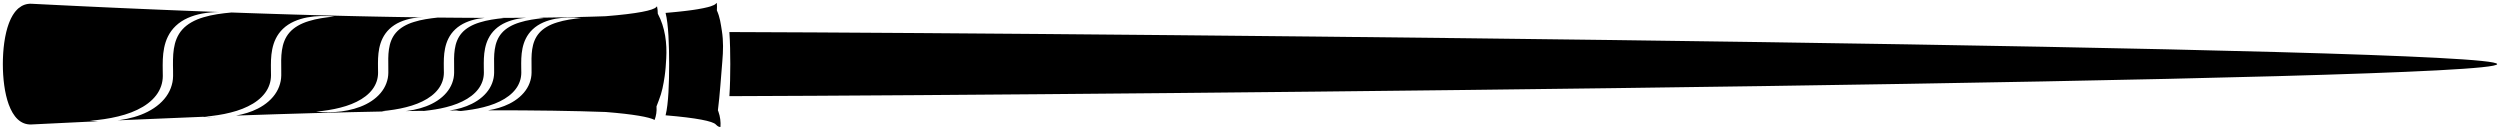
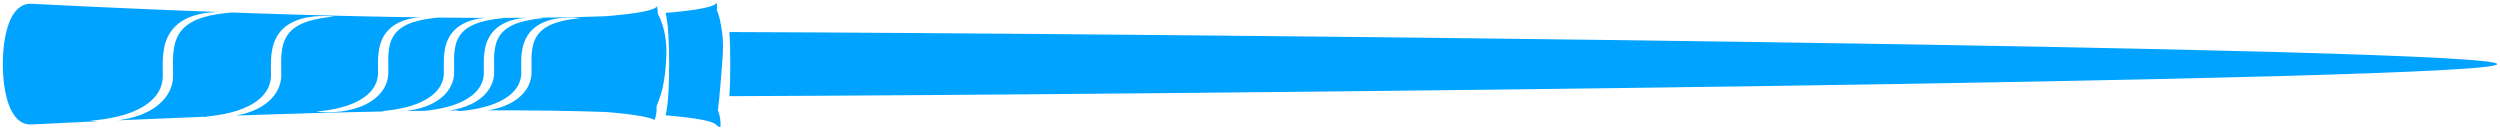
<svg xmlns="http://www.w3.org/2000/svg" id="wand03original" version="1.1" x="0px" y="0px" width="439.859px" height="22.841px" viewBox="0 0 439.859 22.841" style="enable-background:new 0 0 439.859 22.841;" xml:space="preserve">
  <g id="Layer_3">
-     <path d="M127.013,5.455c0.278,1.756,0.23,3.551,0.077,5.312c-0.25,2.882-0.417,5.768-0.78,8.641   c0.031,0.078,0.063,0.155,0.091,0.236c0.312,0.879,0.427,1.789,0.36,2.692c-0.039,0.004-0.079,0.006-0.119,0.001   c-0.021-0.003-0.042-0.009-0.064-0.014c-0.043-0.011-0.087-0.023-0.133-0.044c-0.024-0.012-0.048-0.021-0.072-0.034   c-0.048-0.025-0.097-0.058-0.146-0.094c-0.022-0.016-0.045-0.031-0.067-0.05c-0.073-0.058-0.148-0.125-0.225-0.207   c-0.532-0.566-3.314-1.148-8.83-1.607c0.515-2.009,0.627-5.766,0.627-9.009c0-3.253-0.113-7.021-0.632-9.026   c0.001,0.006,0.003,0.011,0.004,0.017c0.081-0.007,0.164-0.014,0.244-0.021c0.206-0.017,0.406-0.036,0.604-0.053   c0.087-0.008,0.177-0.016,0.263-0.023c0.191-0.018,0.378-0.036,0.562-0.054c0.088-0.008,0.174-0.017,0.26-0.025   c0.179-0.019,0.355-0.036,0.527-0.055c0.082-0.008,0.163-0.017,0.243-0.026c0.169-0.018,0.335-0.036,0.497-0.056   c0.075-0.008,0.146-0.017,0.22-0.025c0.163-0.019,0.324-0.039,0.479-0.059c0.061-0.008,0.12-0.016,0.18-0.023   c0.158-0.021,0.314-0.041,0.466-0.062c0.053-0.007,0.103-0.014,0.155-0.021c0.15-0.022,0.299-0.043,0.441-0.064   c0.044-0.007,0.085-0.014,0.129-0.021c0.146-0.022,0.29-0.045,0.426-0.068c0.021-0.004,0.04-0.007,0.061-0.011   c0.654-0.111,1.203-0.224,1.649-0.339c0.006-0.002,0.014-0.003,0.021-0.005c0.091-0.023,0.175-0.047,0.258-0.071   c0.025-0.006,0.052-0.014,0.077-0.021c0.074-0.022,0.142-0.044,0.209-0.066c0.437-0.144,0.724-0.29,0.859-0.434   c0.063-0.068,0.124-0.114,0.184-0.164c0.042,0.448,0.046,0.893,0.011,1.332C126.668,3.016,126.802,4.13,127.013,5.455z    M128.329,5.64c0.124,1.789,0.161,3.792,0.161,5.639c0,1.846-0.037,3.85-0.16,5.639c69.91-0.211,311.03-2.628,311.03-5.639   C439.359,8.267,198.237,5.85,128.329,5.64z M71.455,18.858c1.362-0.336,2.636-0.827,3.702-1.476   c1.064-0.647,1.902-1.466,2.39-2.393c0.243-0.465,0.412-0.95,0.488-1.447c0.04-0.248,0.062-0.5,0.063-0.752   c0-0.266-0.007-0.548-0.013-0.826c-0.006-0.56-0.011-1.129,0.013-1.706c0.031-0.576,0.084-1.16,0.208-1.746   c0.125-0.585,0.303-1.176,0.595-1.746c0.286-0.571,0.683-1.123,1.201-1.608c0.514-0.485,1.148-0.895,1.843-1.201   c0.695-0.306,1.438-0.519,2.188-0.66c0.385-0.067,0.771-0.117,1.156-0.153c-0.228,0-0.454-0.001-0.681-0.002   c-0.314-0.001-0.626-0.001-0.944-0.003c-0.368-0.001-0.744-0.003-1.117-0.006c-0.362-0.001-0.723-0.003-1.09-0.006   c-0.367-0.002-0.738-0.005-1.109-0.009c-0.376-0.002-0.753-0.005-1.135-0.008c-0.375-0.004-0.756-0.007-1.137-0.011   C77.729,3.098,77.38,3.094,77.03,3.09c-1.461,0.157-2.905,0.357-4.205,0.775c-1.313,0.398-2.436,1.041-3.157,1.882   c-0.729,0.84-1.081,1.856-1.234,2.914c-0.078,0.53-0.116,1.071-0.121,1.621c-0.014,0.548-0.003,1.105,0.009,1.671   c0.002,0.286,0.006,0.565,0.002,0.864c-0.006,0.311-0.032,0.622-0.093,0.933c-0.122,0.618-0.344,1.229-0.686,1.801   c-0.675,1.148-1.806,2.114-3.132,2.78c-1.327,0.676-2.827,1.063-4.323,1.268c-1.503,0.188-3.016,0.204-4.49,0.051   c1.472-0.155,2.917-0.354,4.276-0.711c1.363-0.342,2.636-0.837,3.702-1.493c1.065-0.653,1.903-1.48,2.39-2.418   c0.243-0.469,0.413-0.958,0.489-1.463c0.04-0.251,0.062-0.504,0.062-0.76c0.001-0.268-0.006-0.554-0.012-0.834   c-0.006-0.566-0.012-1.142,0.013-1.724c0.032-0.583,0.085-1.172,0.208-1.765c0.125-0.591,0.304-1.188,0.596-1.765   c0.286-0.577,0.682-1.135,1.199-1.625c0.516-0.489,1.148-0.905,1.844-1.213c0.695-0.309,1.438-0.524,2.188-0.666   c0.64-0.113,1.282-0.171,1.922-0.201c-0.332,0.007-0.663,0.006-0.996,0.032c-0.052-0.001-0.104-0.001-0.156-0.002   c-0.414-0.005-0.832-0.012-1.251-0.019c-0.396-0.006-0.794-0.012-1.195-0.019C70.445,3,70.008,2.991,69.571,2.983   c-0.411-0.007-0.822-0.015-1.239-0.022c-0.438-0.008-0.882-0.017-1.327-0.025c-0.419-0.008-0.838-0.017-1.262-0.025   c-0.465-0.01-0.937-0.02-1.407-0.029c-0.416-0.009-0.83-0.018-1.251-0.027c-0.477-0.011-0.962-0.022-1.445-0.034   c-0.431-0.009-0.857-0.02-1.292-0.03c-0.521-0.012-1.051-0.025-1.58-0.039c-0.4-0.01-0.795-0.02-1.2-0.03   c-0.935-0.024-1.879-0.05-2.835-0.077c-0.07-0.002-0.141-0.004-0.21-0.006c-0.891-0.024-1.79-0.051-2.699-0.077   c-0.385-0.011-0.778-0.024-1.166-0.036c-0.612-0.018-1.224-0.037-1.845-0.057c-0.414-0.013-0.835-0.026-1.253-0.04   c-0.602-0.02-1.201-0.038-1.811-0.059c-0.454-0.015-0.916-0.03-1.374-0.046c-0.583-0.02-1.165-0.039-1.755-0.06   c-0.476-0.017-0.959-0.034-1.44-0.051c-0.146-0.005-0.294-0.011-0.442-0.016c-1.702,0.155-3.392,0.371-4.924,0.84   c-1.543,0.449-2.878,1.186-3.743,2.165c-0.875,0.978-1.296,2.166-1.483,3.392c-0.094,0.614-0.139,1.241-0.149,1.876   c-0.016,0.634-0.003,1.275,0.01,1.927c0.003,0.328,0.008,0.65,0.003,0.992c-0.007,0.353-0.037,0.707-0.106,1.059   c-0.138,0.702-0.391,1.396-0.78,2.044c-0.77,1.305-2.063,2.405-3.584,3.171c-1.522,0.775-3.249,1.23-4.978,1.476   c-0.121,0.017-0.243,0.023-0.363,0.038c5.245-0.235,10.274-0.445,15.069-0.629c0.771,0.07,1.549,0.098,2.331,0.082   c-0.678,0-1.354-0.026-2.021-0.092c1.564-0.154,3.102-0.362,4.552-0.738c1.452-0.357,2.812-0.883,3.954-1.579   c1.14-0.697,2.04-1.582,2.564-2.587c0.26-0.502,0.442-1.026,0.524-1.566c0.043-0.269,0.067-0.542,0.068-0.815   c0-0.284-0.007-0.589-0.013-0.89c-0.006-0.602-0.013-1.213,0.013-1.832c0.033-0.619,0.089-1.246,0.218-1.874   c0.132-0.627,0.319-1.26,0.627-1.871c0.301-0.612,0.72-1.203,1.264-1.722c0.542-0.519,1.21-0.959,1.944-1.288   c0.734-0.329,1.519-0.56,2.313-0.712c1.598-0.289,3.211-0.307,4.776-0.155c-1.562,0.157-3.108,0.365-4.504,0.808   c-1.403,0.42-2.607,1.104-3.384,2.004c-0.785,0.897-1.163,1.987-1.33,3.116c-0.084,0.566-0.125,1.144-0.132,1.729   c-0.014,0.585-0.003,1.179,0.01,1.781c0.002,0.303,0.006,0.602,0.002,0.918c-0.007,0.329-0.035,0.66-0.099,0.987   c-0.128,0.654-0.362,1.302-0.722,1.906c-0.71,1.217-1.905,2.24-3.306,2.949c-1.184,0.605-2.499,0.987-3.833,1.228   c9.691-0.343,18.416-0.579,26.246-0.727c-0.198-0.013-0.397-0.023-0.594-0.044C68.65,19.411,70.095,19.212,71.455,18.858z    M84.585,14.99c0.242-0.465,0.412-0.95,0.488-1.447c0.04-0.248,0.062-0.5,0.062-0.752c0-0.266-0.006-0.548-0.012-0.826   c-0.006-0.56-0.012-1.129,0.013-1.706c0.031-0.576,0.085-1.16,0.208-1.746c0.125-0.585,0.303-1.176,0.596-1.746   c0.286-0.571,0.683-1.123,1.2-1.608c0.515-0.485,1.148-0.895,1.843-1.201c0.695-0.306,1.438-0.519,2.188-0.66   c0.487-0.084,0.975-0.134,1.462-0.17c-1.356,0.01-2.754,0.017-4.203,0.019c-0.056,0-0.111,0-0.167,0   c0.124,0.01,0.249,0.015,0.371,0.027c-1.469,0.156-2.923,0.354-4.23,0.771c-1.313,0.394-2.435,1.03-3.157,1.861   c-0.729,0.832-1.081,1.838-1.234,2.884c-0.078,0.524-0.116,1.061-0.122,1.604c-0.014,0.543-0.002,1.093,0.009,1.654   c0.003,0.282,0.007,0.558,0.002,0.853c-0.007,0.31-0.032,0.617-0.093,0.923c-0.122,0.612-0.344,1.218-0.686,1.783   c-0.674,1.136-1.807,2.092-3.133,2.751c-1.327,0.669-2.827,1.052-4.322,1.254c-0.113,0.015-0.227,0.021-0.34,0.033   c0.941-0.016,1.882-0.031,2.795-0.043c0.159,0.013,0.32,0.008,0.48,0.017c1.337-0.147,2.65-0.339,3.89-0.661   c1.363-0.336,2.636-0.827,3.702-1.476C83.26,16.735,84.098,15.917,84.585,14.99z M20.789,20.483   c1.595-0.379,3.095-0.942,4.356-1.697c1.26-0.754,2.259-1.717,2.841-2.813c0.29-0.546,0.491-1.12,0.583-1.708   c0.049-0.295,0.074-0.591,0.076-0.89c0.001-0.31-0.007-0.639-0.013-0.962c-0.008-0.651-0.015-1.312,0.013-1.979   c0.035-0.667,0.095-1.343,0.234-2.019c0.142-0.675,0.345-1.355,0.677-2.013c0.326-0.657,0.777-1.292,1.367-1.848   c0.586-0.559,1.309-1.033,2.104-1.388c0.796-0.356,1.649-0.607,2.513-0.775c1.003-0.185,2.014-0.264,3.018-0.275h-0.001   c-0.202-0.008-0.404-0.015-0.607-0.022c-0.616-0.023-1.233-0.046-1.857-0.07c-0.481-0.018-0.967-0.037-1.453-0.056   c-0.622-0.023-1.247-0.048-1.875-0.073c-0.505-0.02-1.013-0.041-1.523-0.061c-0.639-0.026-1.282-0.052-1.93-0.079   c-0.504-0.021-1.01-0.042-1.518-0.063c-0.654-0.027-1.313-0.056-1.975-0.083c-0.521-0.022-1.041-0.044-1.566-0.067   c-0.677-0.029-1.362-0.059-2.047-0.089c-0.508-0.023-1.015-0.045-1.526-0.067c-0.705-0.032-1.418-0.065-2.131-0.097   c-0.523-0.024-1.043-0.047-1.571-0.072c-0.744-0.034-1.497-0.07-2.25-0.105c-0.488-0.023-0.972-0.046-1.463-0.07   c-0.813-0.039-1.638-0.079-2.462-0.119C10.341,0.9,9.884,0.878,9.418,0.855C8.143,0.793,6.856,0.729,5.556,0.663   C4.658,0.618,3.908,0.912,3.278,1.438c-0.004,0-0.008,0-0.012,0C3.25,1.453,3.235,1.47,3.218,1.485   C3.152,1.542,3.089,1.606,3.025,1.669c-0.079,0.08-0.157,0.162-0.233,0.249C2.731,1.989,2.67,2.061,2.612,2.136   C2.535,2.237,2.461,2.345,2.388,2.455C2.331,2.54,2.274,2.623,2.221,2.713C2.126,2.873,2.034,3.04,1.948,3.214   C1.902,3.307,1.859,3.405,1.815,3.502c-0.055,0.12-0.108,0.243-0.158,0.369C1.616,3.974,1.575,4.079,1.535,4.186   C1.485,4.325,1.438,4.467,1.391,4.61C1.36,4.708,1.327,4.803,1.297,4.901C1.229,5.133,1.165,5.37,1.106,5.611   c-0.024,0.099-0.045,0.2-0.067,0.301C1.001,6.079,0.965,6.247,0.932,6.417C0.91,6.528,0.89,6.639,0.87,6.752   C0.839,6.928,0.811,7.104,0.784,7.283C0.769,7.382,0.753,7.48,0.739,7.581c-0.037,0.271-0.07,0.543-0.098,0.818   C0.635,8.463,0.631,8.527,0.624,8.591C0.604,8.816,0.585,9.04,0.569,9.265C0.563,9.364,0.558,9.461,0.551,9.559   C0.54,9.761,0.53,9.963,0.523,10.165c-0.004,0.089-0.007,0.178-0.01,0.266C0.505,10.715,0.5,10.998,0.5,11.279   c0,0.308,0.005,0.619,0.015,0.931c0.004,0.127,0.012,0.256,0.017,0.383c0.008,0.185,0.015,0.37,0.027,0.554   c0.01,0.169,0.027,0.338,0.041,0.507c0.012,0.145,0.021,0.288,0.035,0.43c0.019,0.19,0.043,0.377,0.066,0.566   c0.015,0.119,0.027,0.24,0.043,0.358c0.027,0.197,0.061,0.392,0.092,0.586c0.018,0.106,0.033,0.216,0.052,0.321   c0.036,0.198,0.078,0.388,0.119,0.579c0.021,0.101,0.041,0.202,0.063,0.301c0.044,0.188,0.094,0.371,0.145,0.553   c0.026,0.098,0.05,0.195,0.077,0.289c0.052,0.176,0.11,0.343,0.168,0.512c0.026,0.079,0.05,0.164,0.079,0.241   c0.001,0,0.002,0,0.003,0.002c0.78,2.127,2.054,3.603,4.014,3.504c3.992-0.202,7.866-0.39,11.627-0.563   c0.041,0.001,0.083-0.003,0.124-0.003c-0.506-0.011-1.01-0.035-1.51-0.078C17.509,21.098,19.195,20.881,20.789,20.483z    M115.735,2.407c0-0.439-0.047-0.87-0.136-1.292c-0.048,0.045-0.095,0.079-0.145,0.136c-0.506,0.569-3.292,1.156-8.884,1.601   c-0.042,0.001-0.082,0.003-0.123,0.005c-0.175,0.006-0.349,0.012-0.525,0.018c-0.293,0.01-0.591,0.02-0.89,0.029   c-0.178,0.005-0.355,0.011-0.536,0.017c-0.31,0.01-0.623,0.018-0.939,0.027c-0.186,0.004-0.373,0.01-0.56,0.015   c-0.312,0.008-0.627,0.016-0.946,0.024c-0.209,0.005-0.422,0.01-0.634,0.015c-0.309,0.007-0.619,0.013-0.935,0.02   c-0.219,0.004-0.442,0.009-0.665,0.013c-0.331,0.007-0.662,0.013-0.999,0.02c-0.215,0.003-0.433,0.007-0.651,0.01   c-0.341,0.005-0.684,0.011-1.032,0.017c-0.23,0.003-0.466,0.005-0.699,0.009c-0.353,0.005-0.705,0.009-1.064,0.014   c-0.196,0.002-0.395,0.003-0.593,0.005c0.299,0.016,0.597,0.035,0.893,0.065c-1.469,0.156-2.921,0.354-4.229,0.771   c-1.314,0.394-2.437,1.03-3.158,1.861c-0.729,0.832-1.081,1.838-1.234,2.884c-0.078,0.524-0.115,1.061-0.122,1.604   c-0.014,0.543-0.002,1.093,0.01,1.654c0.002,0.282,0.006,0.558,0.001,0.853c-0.006,0.31-0.032,0.617-0.093,0.923   c-0.121,0.612-0.343,1.218-0.686,1.783c-0.674,1.136-1.806,2.092-3.132,2.751c-1.211,0.611-2.568,0.976-3.933,1.188   c0.546-0.005,1.099-0.01,1.633-0.014c-0.127,0.014-0.254,0.03-0.383,0.043c0.247,0.024,0.496,0.038,0.744,0.055   c1.372-0.149,2.717-0.342,3.987-0.673c1.362-0.336,2.635-0.827,3.702-1.476c1.064-0.647,1.902-1.466,2.39-2.393   c0.243-0.465,0.412-0.95,0.488-1.447c0.04-0.248,0.061-0.5,0.063-0.752c0-0.266-0.008-0.548-0.013-0.826   c-0.006-0.56-0.011-1.129,0.013-1.706c0.032-0.576,0.085-1.16,0.208-1.746c0.125-0.585,0.304-1.176,0.596-1.746   c0.286-0.571,0.683-1.123,1.2-1.608c0.515-0.485,1.148-0.895,1.842-1.201c0.696-0.306,1.438-0.519,2.188-0.66   c1.51-0.263,3.029-0.275,4.502-0.125c-1.469,0.156-2.922,0.354-4.229,0.771c-1.314,0.394-2.436,1.03-3.157,1.861   c-0.73,0.832-1.081,1.838-1.235,2.884c-0.077,0.524-0.115,1.061-0.121,1.604c-0.014,0.543-0.002,1.093,0.009,1.654   c0.002,0.282,0.006,0.558,0.002,0.853c-0.007,0.31-0.033,0.617-0.094,0.923c-0.122,0.612-0.344,1.218-0.685,1.783   c-0.674,1.136-1.807,2.092-3.133,2.751c-1.148,0.577-2.426,0.935-3.718,1.152c8.28-0.013,15.136,0.098,20.677,0.296   c4.931,0.392,7.676,0.895,8.604,1.398c0.271-0.741,0.396-1.522,0.333-2.327c-0.001-0.019-0.001-0.036-0.002-0.054   c0.127-0.361,0.269-0.719,0.411-1.078c0.558-1.408,0.804-2.735,1.024-4.225c0.153-1.039,0.221-2.104,0.278-3.147   C117.368,7.632,117.043,4.851,115.735,2.407z" />
+     <path d="M127.013,5.455c0.278,1.756,0.23,3.551,0.077,5.312c-0.25,2.882-0.417,5.768-0.78,8.641   c0.031,0.078,0.063,0.155,0.091,0.236c0.312,0.879,0.427,1.789,0.36,2.692c-0.039,0.004-0.079,0.006-0.119,0.001   c-0.021-0.003-0.042-0.009-0.064-0.014c-0.043-0.011-0.087-0.023-0.133-0.044c-0.024-0.012-0.048-0.021-0.072-0.034   c-0.048-0.025-0.097-0.058-0.146-0.094c-0.022-0.016-0.045-0.031-0.067-0.05c-0.073-0.058-0.148-0.125-0.225-0.207   c-0.532-0.566-3.314-1.148-8.83-1.607c0.515-2.009,0.627-5.766,0.627-9.009c0-3.253-0.113-7.021-0.632-9.026   c0.001,0.006,0.003,0.011,0.004,0.017c0.081-0.007,0.164-0.014,0.244-0.021c0.206-0.017,0.406-0.036,0.604-0.053   c0.087-0.008,0.177-0.016,0.263-0.023c0.191-0.018,0.378-0.036,0.562-0.054c0.088-0.008,0.174-0.017,0.26-0.025   c0.179-0.019,0.355-0.036,0.527-0.055c0.082-0.008,0.163-0.017,0.243-0.026c0.169-0.018,0.335-0.036,0.497-0.056   c0.075-0.008,0.146-0.017,0.22-0.025c0.163-0.019,0.324-0.039,0.479-0.059c0.061-0.008,0.12-0.016,0.18-0.023   c0.158-0.021,0.314-0.041,0.466-0.062c0.053-0.007,0.103-0.014,0.155-0.021c0.15-0.022,0.299-0.043,0.441-0.064   c0.044-0.007,0.085-0.014,0.129-0.021c0.146-0.022,0.29-0.045,0.426-0.068c0.021-0.004,0.04-0.007,0.061-0.011   c0.654-0.111,1.203-0.224,1.649-0.339c0.006-0.002,0.014-0.003,0.021-0.005c0.091-0.023,0.175-0.047,0.258-0.071   c0.025-0.006,0.052-0.014,0.077-0.021c0.074-0.022,0.142-0.044,0.209-0.066c0.437-0.144,0.724-0.29,0.859-0.434   c0.063-0.068,0.124-0.114,0.184-0.164c0.042,0.448,0.046,0.893,0.011,1.332C126.668,3.016,126.802,4.13,127.013,5.455z    M128.329,5.64c0.124,1.789,0.161,3.792,0.161,5.639c0,1.846-0.037,3.85-0.16,5.639c69.91-0.211,311.03-2.628,311.03-5.639   C439.359,8.267,198.237,5.85,128.329,5.64z M71.455,18.858c1.362-0.336,2.636-0.827,3.702-1.476   c1.064-0.647,1.902-1.466,2.39-2.393c0.243-0.465,0.412-0.95,0.488-1.447c0.04-0.248,0.062-0.5,0.063-0.752   c0-0.266-0.007-0.548-0.013-0.826c-0.006-0.56-0.011-1.129,0.013-1.706c0.031-0.576,0.084-1.16,0.208-1.746   c0.125-0.585,0.303-1.176,0.595-1.746c0.286-0.571,0.683-1.123,1.201-1.608c0.514-0.485,1.148-0.895,1.843-1.201   c0.695-0.306,1.438-0.519,2.188-0.66c0.385-0.067,0.771-0.117,1.156-0.153c-0.228,0-0.454-0.001-0.681-0.002   c-0.314-0.001-0.626-0.001-0.944-0.003c-0.368-0.001-0.744-0.003-1.117-0.006c-0.362-0.001-0.723-0.003-1.09-0.006   c-0.367-0.002-0.738-0.005-1.109-0.009c-0.376-0.002-0.753-0.005-1.135-0.008c-0.375-0.004-0.756-0.007-1.137-0.011   C77.729,3.098,77.38,3.094,77.03,3.09c-1.461,0.157-2.905,0.357-4.205,0.775c-1.313,0.398-2.436,1.041-3.157,1.882   c-0.729,0.84-1.081,1.856-1.234,2.914c-0.078,0.53-0.116,1.071-0.121,1.621c-0.014,0.548-0.003,1.105,0.009,1.671   c0.002,0.286,0.006,0.565,0.002,0.864c-0.006,0.311-0.032,0.622-0.093,0.933c-0.122,0.618-0.344,1.229-0.686,1.801   c-0.675,1.148-1.806,2.114-3.132,2.78c-1.327,0.676-2.827,1.063-4.323,1.268c-1.503,0.188-3.016,0.204-4.49,0.051   c1.472-0.155,2.917-0.354,4.276-0.711c1.363-0.342,2.636-0.837,3.702-1.493c1.065-0.653,1.903-1.48,2.39-2.418   c0.243-0.469,0.413-0.958,0.489-1.463c0.04-0.251,0.062-0.504,0.062-0.76c0.001-0.268-0.006-0.554-0.012-0.834   c-0.006-0.566-0.012-1.142,0.013-1.724c0.032-0.583,0.085-1.172,0.208-1.765c0.125-0.591,0.304-1.188,0.596-1.765   c0.286-0.577,0.682-1.135,1.199-1.625c0.516-0.489,1.148-0.905,1.844-1.213c0.695-0.309,1.438-0.524,2.188-0.666   c0.64-0.113,1.282-0.171,1.922-0.201c-0.332,0.007-0.663,0.006-0.996,0.032c-0.052-0.001-0.104-0.001-0.156-0.002   c-0.414-0.005-0.832-0.012-1.251-0.019c-0.396-0.006-0.794-0.012-1.195-0.019C70.445,3,70.008,2.991,69.571,2.983   c-0.411-0.007-0.822-0.015-1.239-0.022c-0.438-0.008-0.882-0.017-1.327-0.025c-0.419-0.008-0.838-0.017-1.262-0.025   c-0.465-0.01-0.937-0.02-1.407-0.029c-0.416-0.009-0.83-0.018-1.251-0.027c-0.477-0.011-0.962-0.022-1.445-0.034   c-0.431-0.009-0.857-0.02-1.292-0.03c-0.521-0.012-1.051-0.025-1.58-0.039c-0.4-0.01-0.795-0.02-1.2-0.03   c-0.935-0.024-1.879-0.05-2.835-0.077c-0.07-0.002-0.141-0.004-0.21-0.006c-0.891-0.024-1.79-0.051-2.699-0.077   c-0.385-0.011-0.778-0.024-1.166-0.036c-0.612-0.018-1.224-0.037-1.845-0.057c-0.414-0.013-0.835-0.026-1.253-0.04   c-0.602-0.02-1.201-0.038-1.811-0.059c-0.454-0.015-0.916-0.03-1.374-0.046c-0.583-0.02-1.165-0.039-1.755-0.06   c-0.476-0.017-0.959-0.034-1.44-0.051c-0.146-0.005-0.294-0.011-0.442-0.016c-1.702,0.155-3.392,0.371-4.924,0.84   c-1.543,0.449-2.878,1.186-3.743,2.165c-0.875,0.978-1.296,2.166-1.483,3.392c-0.094,0.614-0.139,1.241-0.149,1.876   c-0.016,0.634-0.003,1.275,0.01,1.927c0.003,0.328,0.008,0.65,0.003,0.992c-0.007,0.353-0.037,0.707-0.106,1.059   c-0.138,0.702-0.391,1.396-0.78,2.044c-0.77,1.305-2.063,2.405-3.584,3.171c-1.522,0.775-3.249,1.23-4.978,1.476   c-0.121,0.017-0.243,0.023-0.363,0.038c5.245-0.235,10.274-0.445,15.069-0.629c0.771,0.07,1.549,0.098,2.331,0.082   c-0.678,0-1.354-0.026-2.021-0.092c1.564-0.154,3.102-0.362,4.552-0.738c1.452-0.357,2.812-0.883,3.954-1.579   c1.14-0.697,2.04-1.582,2.564-2.587c0.26-0.502,0.442-1.026,0.524-1.566c0.043-0.269,0.067-0.542,0.068-0.815   c0-0.284-0.007-0.589-0.013-0.89c-0.006-0.602-0.013-1.213,0.013-1.832c0.033-0.619,0.089-1.246,0.218-1.874   c0.132-0.627,0.319-1.26,0.627-1.871c0.301-0.612,0.72-1.203,1.264-1.722c0.542-0.519,1.21-0.959,1.944-1.288   c0.734-0.329,1.519-0.56,2.313-0.712c1.598-0.289,3.211-0.307,4.776-0.155c-1.562,0.157-3.108,0.365-4.504,0.808   c-1.403,0.42-2.607,1.104-3.384,2.004c-0.785,0.897-1.163,1.987-1.33,3.116c-0.084,0.566-0.125,1.144-0.132,1.729   c-0.014,0.585-0.003,1.179,0.01,1.781c0.002,0.303,0.006,0.602,0.002,0.918c-0.007,0.329-0.035,0.66-0.099,0.987   c-0.128,0.654-0.362,1.302-0.722,1.906c-0.71,1.217-1.905,2.24-3.306,2.949c-1.184,0.605-2.499,0.987-3.833,1.228   c9.691-0.343,18.416-0.579,26.246-0.727c-0.198-0.013-0.397-0.023-0.594-0.044C68.65,19.411,70.095,19.212,71.455,18.858z    M84.585,14.99c0.242-0.465,0.412-0.95,0.488-1.447c0.04-0.248,0.062-0.5,0.062-0.752c0-0.266-0.006-0.548-0.012-0.826   c-0.006-0.56-0.012-1.129,0.013-1.706c0.031-0.576,0.085-1.16,0.208-1.746c0.125-0.585,0.303-1.176,0.596-1.746   c0.286-0.571,0.683-1.123,1.2-1.608c0.515-0.485,1.148-0.895,1.843-1.201c0.695-0.306,1.438-0.519,2.188-0.66   c0.487-0.084,0.975-0.134,1.462-0.17c-1.356,0.01-2.754,0.017-4.203,0.019c-0.056,0-0.111,0-0.167,0   c0.124,0.01,0.249,0.015,0.371,0.027c-1.469,0.156-2.923,0.354-4.23,0.771c-1.313,0.394-2.435,1.03-3.157,1.861   c-0.729,0.832-1.081,1.838-1.234,2.884c-0.078,0.524-0.116,1.061-0.122,1.604c-0.014,0.543-0.002,1.093,0.009,1.654   c0.003,0.282,0.007,0.558,0.002,0.853c-0.007,0.31-0.032,0.617-0.093,0.923c-0.122,0.612-0.344,1.218-0.686,1.783   c-0.674,1.136-1.807,2.092-3.133,2.751c-1.327,0.669-2.827,1.052-4.322,1.254c-0.113,0.015-0.227,0.021-0.34,0.033   c0.941-0.016,1.882-0.031,2.795-0.043c0.159,0.013,0.32,0.008,0.48,0.017c1.337-0.147,2.65-0.339,3.89-0.661   c1.363-0.336,2.636-0.827,3.702-1.476C83.26,16.735,84.098,15.917,84.585,14.99z M20.789,20.483   c1.595-0.379,3.095-0.942,4.356-1.697c1.26-0.754,2.259-1.717,2.841-2.813c0.29-0.546,0.491-1.12,0.583-1.708   c0.049-0.295,0.074-0.591,0.076-0.89c0.001-0.31-0.007-0.639-0.013-0.962c-0.008-0.651-0.015-1.312,0.013-1.979   c0.035-0.667,0.095-1.343,0.234-2.019c0.142-0.675,0.345-1.355,0.677-2.013c0.326-0.657,0.777-1.292,1.367-1.848   c0.586-0.559,1.309-1.033,2.104-1.388c0.796-0.356,1.649-0.607,2.513-0.775c1.003-0.185,2.014-0.264,3.018-0.275h-0.001   c-0.202-0.008-0.404-0.015-0.607-0.022c-0.616-0.023-1.233-0.046-1.857-0.07c-0.481-0.018-0.967-0.037-1.453-0.056   c-0.622-0.023-1.247-0.048-1.875-0.073c-0.505-0.02-1.013-0.041-1.523-0.061c-0.639-0.026-1.282-0.052-1.93-0.079   c-0.504-0.021-1.01-0.042-1.518-0.063c-0.654-0.027-1.313-0.056-1.975-0.083c-0.521-0.022-1.041-0.044-1.566-0.067   c-0.677-0.029-1.362-0.059-2.047-0.089c-0.508-0.023-1.015-0.045-1.526-0.067c-0.705-0.032-1.418-0.065-2.131-0.097   c-0.523-0.024-1.043-0.047-1.571-0.072c-0.744-0.034-1.497-0.07-2.25-0.105c-0.488-0.023-0.972-0.046-1.463-0.07   c-0.813-0.039-1.638-0.079-2.462-0.119C10.341,0.9,9.884,0.878,9.418,0.855C8.143,0.793,6.856,0.729,5.556,0.663   C4.658,0.618,3.908,0.912,3.278,1.438c-0.004,0-0.008,0-0.012,0C3.25,1.453,3.235,1.47,3.218,1.485   C3.152,1.542,3.089,1.606,3.025,1.669c-0.079,0.08-0.157,0.162-0.233,0.249C2.731,1.989,2.67,2.061,2.612,2.136   C2.535,2.237,2.461,2.345,2.388,2.455C2.331,2.54,2.274,2.623,2.221,2.713C2.126,2.873,2.034,3.04,1.948,3.214   C1.902,3.307,1.859,3.405,1.815,3.502c-0.055,0.12-0.108,0.243-0.158,0.369C1.616,3.974,1.575,4.079,1.535,4.186   C1.485,4.325,1.438,4.467,1.391,4.61C1.36,4.708,1.327,4.803,1.297,4.901C1.229,5.133,1.165,5.37,1.106,5.611   c-0.024,0.099-0.045,0.2-0.067,0.301C1.001,6.079,0.965,6.247,0.932,6.417C0.91,6.528,0.89,6.639,0.87,6.752   C0.839,6.928,0.811,7.104,0.784,7.283C0.769,7.382,0.753,7.48,0.739,7.581c-0.037,0.271-0.07,0.543-0.098,0.818   C0.635,8.463,0.631,8.527,0.624,8.591C0.604,8.816,0.585,9.04,0.569,9.265C0.563,9.364,0.558,9.461,0.551,9.559   C0.54,9.761,0.53,9.963,0.523,10.165c-0.004,0.089-0.007,0.178-0.01,0.266C0.505,10.715,0.5,10.998,0.5,11.279   c0,0.308,0.005,0.619,0.015,0.931c0.004,0.127,0.012,0.256,0.017,0.383c0.008,0.185,0.015,0.37,0.027,0.554   c0.01,0.169,0.027,0.338,0.041,0.507c0.012,0.145,0.021,0.288,0.035,0.43c0.019,0.19,0.043,0.377,0.066,0.566   c0.015,0.119,0.027,0.24,0.043,0.358c0.027,0.197,0.061,0.392,0.092,0.586c0.018,0.106,0.033,0.216,0.052,0.321   c0.036,0.198,0.078,0.388,0.119,0.579c0.021,0.101,0.041,0.202,0.063,0.301c0.044,0.188,0.094,0.371,0.145,0.553   c0.026,0.098,0.05,0.195,0.077,0.289c0.052,0.176,0.11,0.343,0.168,0.512c0.026,0.079,0.05,0.164,0.079,0.241   c0.001,0,0.002,0,0.003,0.002c0.78,2.127,2.054,3.603,4.014,3.504c3.992-0.202,7.866-0.39,11.627-0.563   c0.041,0.001,0.083-0.003,0.124-0.003c-0.506-0.011-1.01-0.035-1.51-0.078C17.509,21.098,19.195,20.881,20.789,20.483z    M115.735,2.407c0-0.439-0.047-0.87-0.136-1.292c-0.048,0.045-0.095,0.079-0.145,0.136c-0.506,0.569-3.292,1.156-8.884,1.601   c-0.042,0.001-0.082,0.003-0.123,0.005c-0.175,0.006-0.349,0.012-0.525,0.018c-0.293,0.01-0.591,0.02-0.89,0.029   c-0.178,0.005-0.355,0.011-0.536,0.017c-0.31,0.01-0.623,0.018-0.939,0.027c-0.186,0.004-0.373,0.01-0.56,0.015   c-0.312,0.008-0.627,0.016-0.946,0.024c-0.209,0.005-0.422,0.01-0.634,0.015c-0.309,0.007-0.619,0.013-0.935,0.02   c-0.219,0.004-0.442,0.009-0.665,0.013c-0.331,0.007-0.662,0.013-0.999,0.02c-0.215,0.003-0.433,0.007-0.651,0.01   c-0.341,0.005-0.684,0.011-1.032,0.017c-0.23,0.003-0.466,0.005-0.699,0.009c-0.353,0.005-0.705,0.009-1.064,0.014   c-0.196,0.002-0.395,0.003-0.593,0.005c0.299,0.016,0.597,0.035,0.893,0.065c-1.469,0.156-2.921,0.354-4.229,0.771   c-1.314,0.394-2.437,1.03-3.158,1.861c-0.729,0.832-1.081,1.838-1.234,2.884c-0.078,0.524-0.115,1.061-0.122,1.604   c-0.014,0.543-0.002,1.093,0.01,1.654c0.002,0.282,0.006,0.558,0.001,0.853c-0.006,0.31-0.032,0.617-0.093,0.923   c-0.121,0.612-0.343,1.218-0.686,1.783c-0.674,1.136-1.806,2.092-3.132,2.751c-1.211,0.611-2.568,0.976-3.933,1.188   c0.546-0.005,1.099-0.01,1.633-0.014c-0.127,0.014-0.254,0.03-0.383,0.043c0.247,0.024,0.496,0.038,0.744,0.055   c1.372-0.149,2.717-0.342,3.987-0.673c1.362-0.336,2.635-0.827,3.702-1.476c1.064-0.647,1.902-1.466,2.39-2.393   c0.243-0.465,0.412-0.95,0.488-1.447c0.04-0.248,0.061-0.5,0.063-0.752c0-0.266-0.008-0.548-0.013-0.826   c-0.006-0.56-0.011-1.129,0.013-1.706c0.032-0.576,0.085-1.16,0.208-1.746c0.125-0.585,0.304-1.176,0.596-1.746   c0.286-0.571,0.683-1.123,1.2-1.608c0.515-0.485,1.148-0.895,1.842-1.201c0.696-0.306,1.438-0.519,2.188-0.66   c1.51-0.263,3.029-0.275,4.502-0.125c-1.469,0.156-2.922,0.354-4.229,0.771c-1.314,0.394-2.436,1.03-3.157,1.861   c-0.73,0.832-1.081,1.838-1.235,2.884c-0.077,0.524-0.115,1.061-0.121,1.604c-0.014,0.543-0.002,1.093,0.009,1.654   c0.002,0.282,0.006,0.558,0.002,0.853c-0.007,0.31-0.033,0.617-0.094,0.923c-0.122,0.612-0.344,1.218-0.685,1.783   c-0.674,1.136-1.807,2.092-3.133,2.751c-1.148,0.577-2.426,0.935-3.718,1.152c8.28-0.013,15.136,0.098,20.677,0.296   c4.931,0.392,7.676,0.895,8.604,1.398c0.271-0.741,0.396-1.522,0.333-2.327c-0.001-0.019-0.001-0.036-0.002-0.054   c0.127-0.361,0.269-0.719,0.411-1.078c0.558-1.408,0.804-2.735,1.024-4.225c0.153-1.039,0.221-2.104,0.278-3.147   C117.368,7.632,117.043,4.851,115.735,2.407z" fill="#00A3FF" />
  </g>
  <g id="Layer_1">
</g>
</svg>
